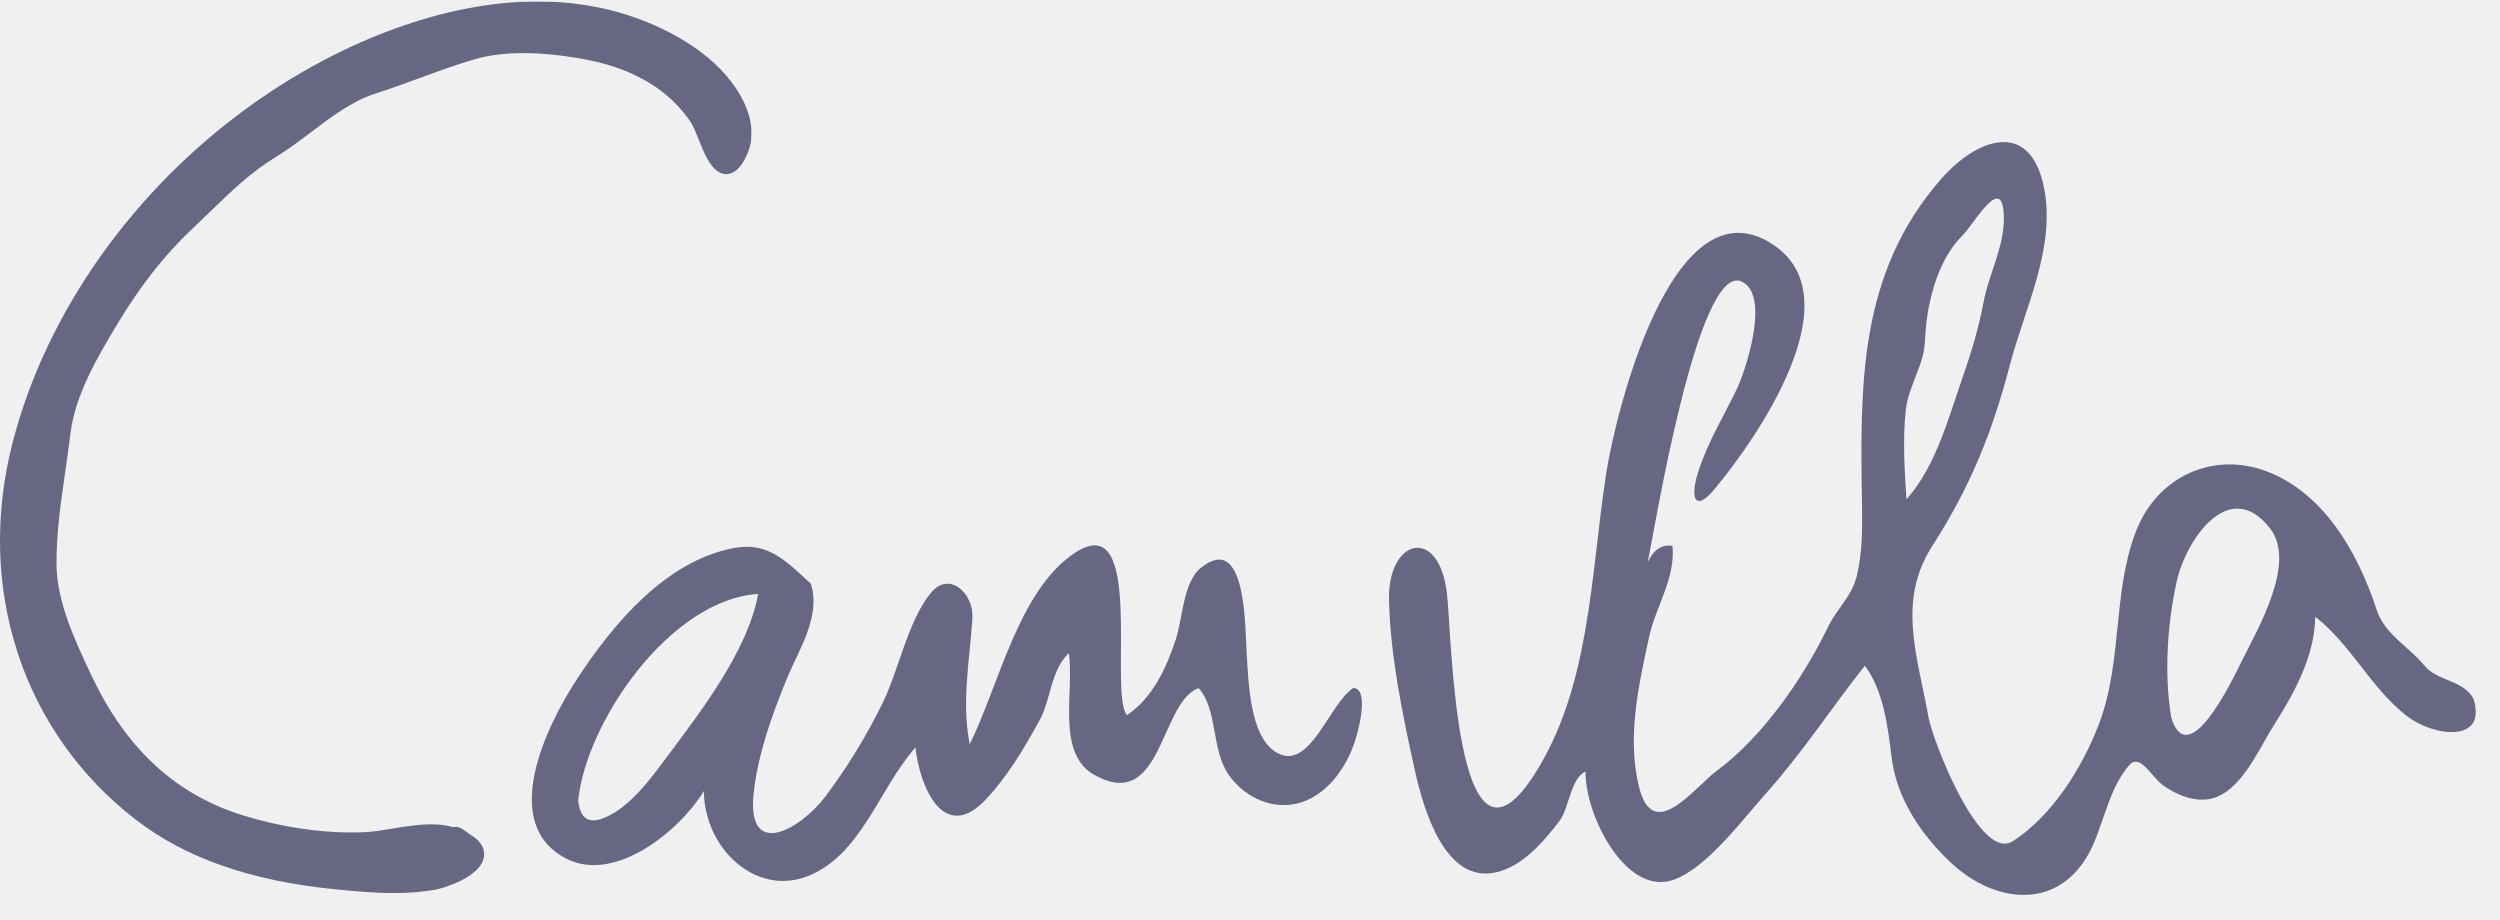
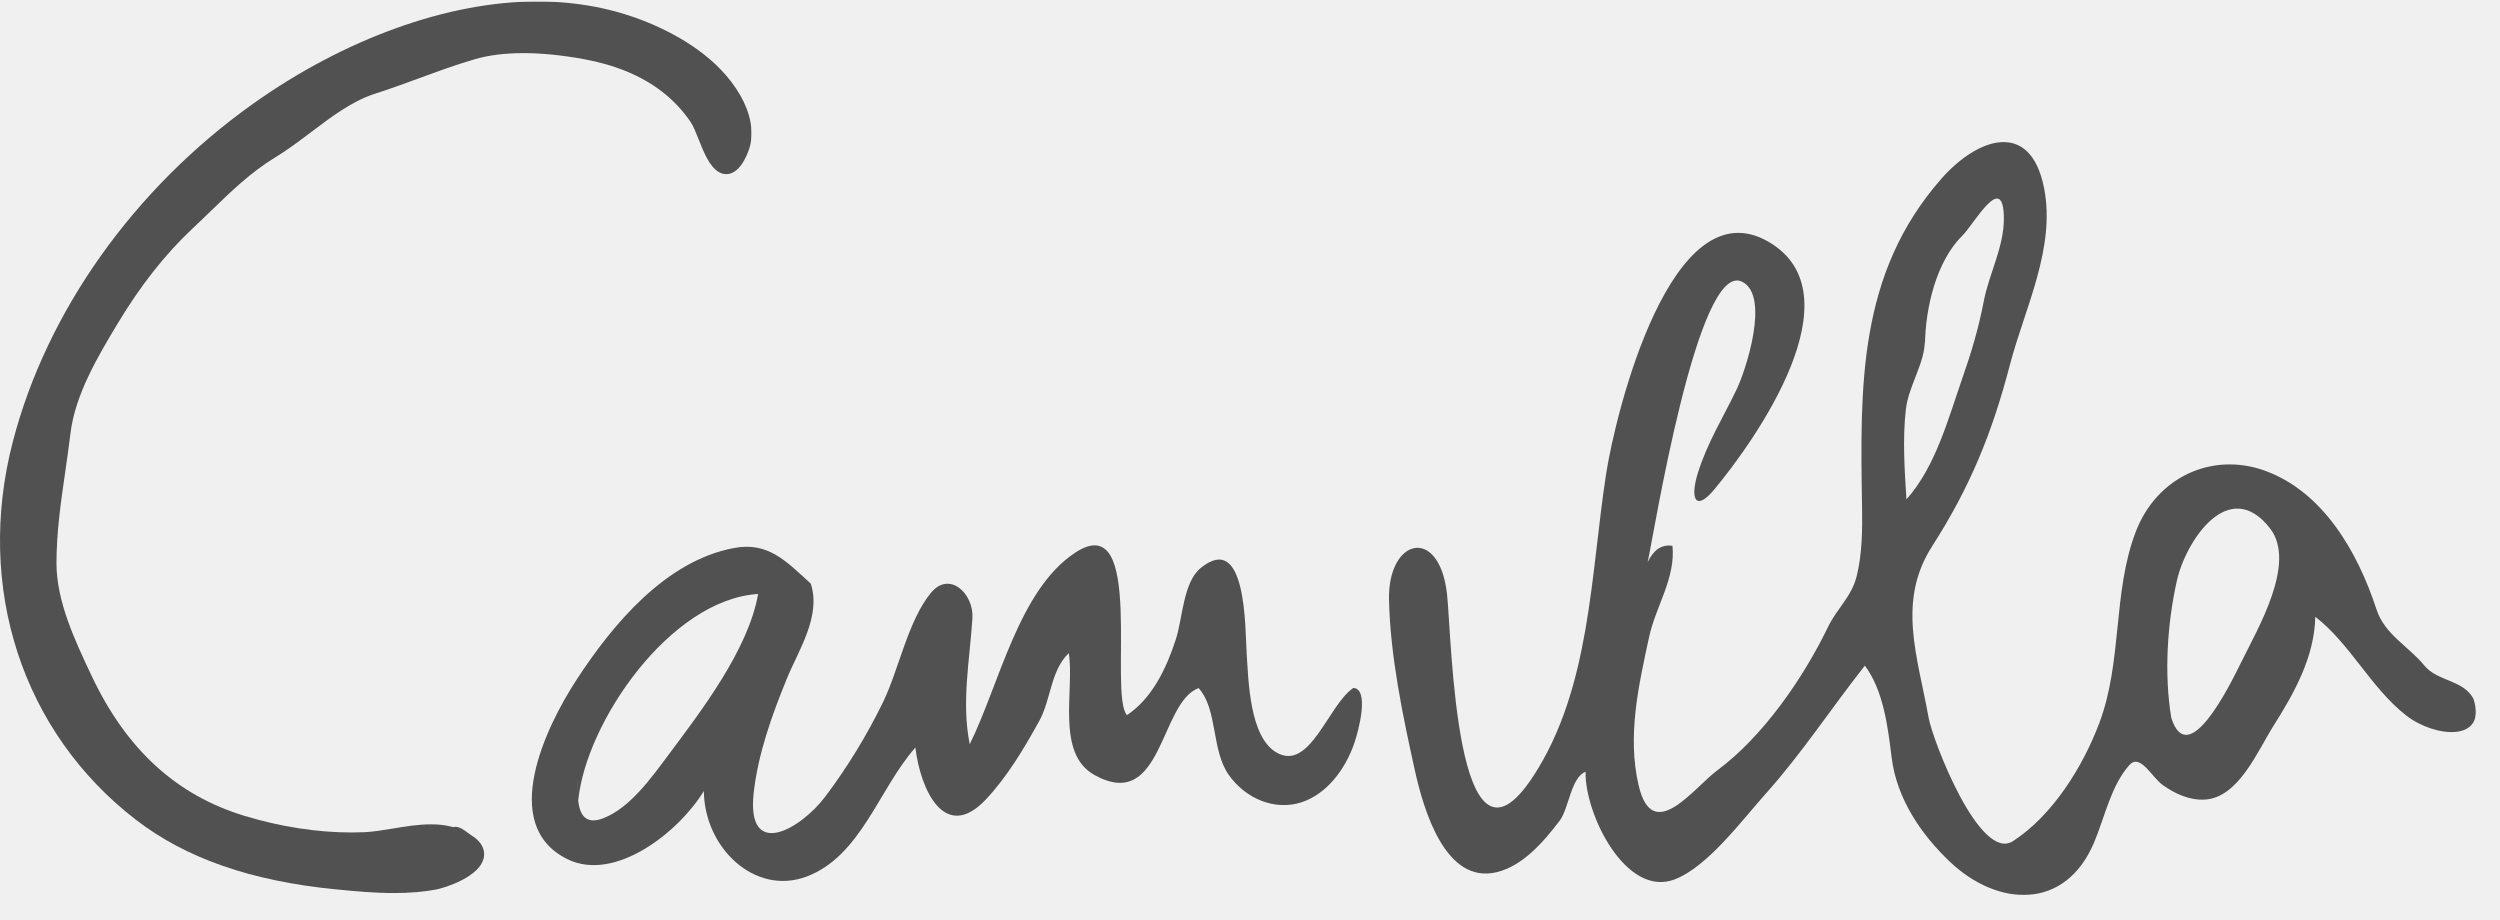
<svg xmlns="http://www.w3.org/2000/svg" width="68" height="25" viewBox="0 0 68 25" fill="none">
  <g clip-path="url(#clip0_1113_2792)">
-     <path fill-rule="evenodd" clip-rule="evenodd" d="M18.169 20.549C17.708 21.168 17.135 21.97 16.417 22.253C15.916 22.451 15.767 22.14 15.727 21.776C15.938 19.638 18.233 16.305 20.62 16.156C20.352 17.686 19.042 19.377 18.169 20.549ZM15.722 21.151L15.715 21.599C15.711 21.432 15.72 21.268 15.722 21.151ZM36.812 18.712C36.132 19.163 35.634 20.993 34.724 20.47C33.985 20.046 33.958 18.518 33.908 17.748C33.866 17.097 33.907 14.424 32.655 15.453C32.182 15.841 32.168 16.822 31.981 17.393C31.725 18.183 31.334 19.001 30.653 19.451C30.147 18.885 31.165 13.77 29.242 15.034C27.707 16.044 27.178 18.626 26.377 20.242C26.146 19.109 26.378 17.951 26.45 16.814C26.491 16.15 25.826 15.514 25.322 16.124C24.703 16.87 24.451 18.203 24.021 19.094C23.578 20.003 23.053 20.862 22.453 21.66C21.779 22.559 20.298 23.408 20.5 21.568C20.617 20.503 21 19.444 21.399 18.467C21.715 17.695 22.342 16.763 22.054 15.875C21.386 15.268 20.898 14.729 19.961 14.906C18.125 15.253 16.687 16.94 15.665 18.516C14.869 19.742 13.537 22.445 15.44 23.372C16.732 24.002 18.462 22.633 19.145 21.517C19.156 23.053 20.527 24.372 21.938 23.843C23.421 23.285 23.896 21.468 24.899 20.332C25.031 21.468 25.694 22.93 26.81 21.75C27.394 21.133 27.848 20.368 28.265 19.616C28.59 19.031 28.573 18.239 29.071 17.765C29.23 18.765 28.71 20.488 29.766 21.078C31.625 22.114 31.542 19.101 32.602 18.717C33.131 19.303 32.94 20.398 33.425 21.081C33.879 21.722 34.67 22.059 35.399 21.823C36.083 21.6 36.579 20.941 36.828 20.241C36.963 19.859 37.249 18.738 36.812 18.712Z" fill="#676783" />
+     <path fill-rule="evenodd" clip-rule="evenodd" d="M18.17 20.549C17.708 21.168 17.136 21.97 16.418 22.253C15.916 22.451 15.767 22.14 15.727 21.776C15.938 19.638 18.233 16.305 20.621 16.156C20.352 17.686 19.043 19.377 18.17 20.549ZM15.722 21.151L15.716 21.599C15.711 21.432 15.72 21.268 15.722 21.151ZM36.812 18.712C36.132 19.163 35.634 20.993 34.724 20.47C33.985 20.046 33.959 18.518 33.908 17.748C33.867 17.097 33.908 14.424 32.655 15.453C32.182 15.841 32.168 16.822 31.982 17.393C31.726 18.183 31.334 19.001 30.653 19.451C30.147 18.885 31.165 13.77 29.243 15.034C27.707 16.044 27.179 18.626 26.377 20.242C26.146 19.109 26.378 17.951 26.45 16.814C26.491 16.15 25.827 15.514 25.323 16.124C24.703 16.87 24.451 18.203 24.021 19.094C23.578 20.003 23.053 20.862 22.453 21.66C21.779 22.559 20.298 23.408 20.5 21.568C20.618 20.503 21 19.444 21.399 18.467C21.715 17.695 22.342 16.763 22.054 15.875C21.386 15.268 20.898 14.729 19.961 14.906C18.125 15.253 16.687 16.94 15.665 18.516C14.869 19.742 13.538 22.445 15.44 23.372C16.732 24.002 18.462 22.633 19.145 21.517C19.156 23.053 20.527 24.372 21.938 23.843C23.422 23.285 23.896 21.468 24.899 20.332C25.031 21.468 25.694 22.93 26.811 21.75C27.394 21.133 27.848 20.368 28.265 19.616C28.59 19.031 28.573 18.239 29.071 17.765C29.23 18.765 28.71 20.488 29.766 21.078C31.626 22.114 31.542 19.101 32.602 18.717C33.131 19.303 32.94 20.398 33.425 21.081C33.879 21.722 34.67 22.059 35.399 21.823C36.083 21.6 36.579 20.941 36.828 20.241C36.963 19.859 37.249 18.738 36.812 18.712Z" fill="#515151" />
    <mask id="mask0_1113_2792" style="mask-type:luminance" maskUnits="userSpaceOnUse" x="37" y="3" width="31" height="22">
-       <path d="M37.781 3.864H67.343V24.342H37.781V3.864Z" fill="white" />
+       <path d="M37.78 3.864H67.343V24.342H37.78V3.864Z" fill="white" />
    </mask>
    <g mask="url(#mask0_1113_2792)">
-       <path fill-rule="evenodd" clip-rule="evenodd" d="M60.975 17.984C60.641 18.665 59.514 20.96 59.059 19.525C58.859 18.322 58.952 16.949 59.211 15.795C59.456 14.703 60.63 12.938 61.745 14.372C62.475 15.313 61.407 17.103 60.976 17.984M59.006 19.332C58.995 19.285 58.997 19.293 59.006 19.332V19.332ZM52.351 9.201C52.348 9.117 52.349 9.138 52.351 9.201V9.201ZM51.839 11.139C51.912 10.488 52.369 9.858 52.352 9.258V9.268C52.352 9.251 52.352 9.235 52.351 9.221L52.353 9.268C52.354 9.307 52.357 9.346 52.359 9.386C52.369 8.365 52.675 7.095 53.379 6.406C53.694 6.097 54.495 4.626 54.505 5.935C54.511 6.715 54.105 7.435 53.96 8.186C53.821 8.918 53.625 9.576 53.381 10.272C52.987 11.401 52.65 12.691 51.855 13.583C51.804 12.77 51.749 11.951 51.839 11.139ZM67.278 19.007C67.004 18.486 66.295 18.538 65.942 18.102C65.524 17.587 64.865 17.262 64.643 16.582C64.122 14.986 63.179 13.38 61.617 12.807C60.191 12.286 58.667 12.954 58.089 14.475C57.462 16.124 57.733 17.989 57.101 19.667C56.648 20.871 55.818 22.192 54.752 22.879C53.852 23.46 52.573 20.155 52.457 19.515C52.157 17.843 51.592 16.353 52.558 14.851C53.584 13.252 54.186 11.78 54.668 9.93C55.066 8.399 55.924 6.745 55.598 5.111C55.221 3.22 53.766 3.766 52.801 4.866C50.533 7.453 50.594 10.508 50.648 13.797C50.658 14.414 50.651 15.05 50.508 15.651C50.367 16.235 49.971 16.538 49.722 17.053C49.042 18.459 47.95 20.034 46.716 20.949C46.066 21.43 44.952 22.991 44.571 21.363C44.255 20.015 44.573 18.632 44.857 17.32C45.035 16.497 45.58 15.723 45.491 14.846C45.161 14.797 44.959 14.997 44.816 15.292C44.971 14.626 46.173 7.038 47.392 7.666C48.15 8.056 47.484 10.077 47.241 10.582C46.876 11.345 46.431 12.053 46.179 12.874C45.962 13.586 46.127 13.914 46.626 13.316C47.73 11.991 50.566 8.004 48.104 6.576C45.453 5.041 43.941 11.245 43.687 12.887C43.259 15.655 43.263 18.721 41.708 21.108C39.576 24.384 39.49 17.29 39.358 16.149C39.144 14.291 37.745 14.641 37.781 16.313C37.814 17.84 38.155 19.466 38.484 20.954C38.726 22.04 39.314 24.057 40.708 23.724C41.415 23.556 41.984 22.902 42.425 22.32C42.675 21.99 42.729 21.143 43.129 20.992C43.1 22.132 44.219 24.416 45.542 23.923C46.445 23.586 47.387 22.303 48.038 21.577C49.011 20.491 49.818 19.253 50.724 18.106C51.228 18.775 51.351 19.774 51.452 20.601C51.59 21.732 52.268 22.712 53.045 23.447C54.33 24.661 56.173 24.786 56.963 22.909C57.252 22.221 57.42 21.369 57.919 20.81C58.212 20.482 58.526 21.136 58.82 21.348C59.156 21.59 59.556 21.772 59.967 21.749C60.887 21.699 61.396 20.444 61.847 19.73C62.401 18.853 62.954 17.869 62.976 16.776C63.929 17.515 64.487 18.705 65.438 19.453C66.231 20.076 67.665 20.19 67.278 19.007" fill="#676783" />
+       <path fill-rule="evenodd" clip-rule="evenodd" d="M60.975 17.984C60.641 18.665 59.513 20.96 59.059 19.525C58.859 18.322 58.952 16.949 59.211 15.795C59.456 14.703 60.63 12.938 61.745 14.372C62.475 15.313 61.406 17.103 60.976 17.984M59.005 19.332C58.995 19.285 58.997 19.293 59.005 19.332V19.332ZM52.351 9.201C52.348 9.117 52.349 9.138 52.351 9.201V9.201ZM51.839 11.139C51.912 10.488 52.369 9.858 52.352 9.258V9.268C52.352 9.251 52.352 9.235 52.351 9.221L52.352 9.268C52.354 9.307 52.357 9.346 52.359 9.386C52.368 8.365 52.675 7.095 53.379 6.406C53.694 6.097 54.495 4.626 54.505 5.935C54.511 6.715 54.105 7.435 53.96 8.186C53.82 8.918 53.625 9.576 53.381 10.272C52.987 11.401 52.65 12.691 51.855 13.583C51.804 12.77 51.748 11.951 51.839 11.139ZM67.278 19.007C67.004 18.486 66.295 18.538 65.942 18.102C65.524 17.587 64.865 17.262 64.643 16.582C64.121 14.986 63.179 13.38 61.617 12.807C60.191 12.286 58.667 12.954 58.088 14.475C57.462 16.124 57.733 17.989 57.101 19.667C56.648 20.871 55.818 22.192 54.752 22.879C53.852 23.46 52.572 20.155 52.457 19.515C52.157 17.843 51.592 16.353 52.558 14.851C53.584 13.252 54.185 11.78 54.668 9.93C55.066 8.399 55.923 6.745 55.598 5.111C55.221 3.22 53.766 3.766 52.801 4.866C50.532 7.453 50.594 10.508 50.648 13.797C50.658 14.414 50.651 15.05 50.507 15.651C50.367 16.235 49.971 16.538 49.722 17.053C49.042 18.459 47.95 20.034 46.716 20.949C46.066 21.43 44.952 22.991 44.571 21.363C44.255 20.015 44.573 18.632 44.857 17.32C45.035 16.497 45.58 15.723 45.491 14.846C45.16 14.797 44.959 14.997 44.816 15.292C44.971 14.626 46.173 7.038 47.392 7.666C48.15 8.056 47.483 10.077 47.241 10.582C46.876 11.345 46.431 12.053 46.179 12.874C45.962 13.586 46.127 13.914 46.626 13.316C47.73 11.991 50.566 8.004 48.103 6.576C45.453 5.041 43.941 11.245 43.687 12.887C43.259 15.655 43.263 18.721 41.708 21.108C39.576 24.384 39.489 17.29 39.358 16.149C39.143 14.291 37.745 14.641 37.781 16.313C37.814 17.84 38.155 19.466 38.484 20.954C38.726 22.04 39.314 24.057 40.708 23.724C41.415 23.556 41.984 22.902 42.425 22.32C42.675 21.99 42.729 21.143 43.128 20.992C43.1 22.132 44.219 24.416 45.541 23.923C46.444 23.586 47.387 22.303 48.038 21.577C49.011 20.491 49.818 19.253 50.724 18.106C51.228 18.775 51.351 19.774 51.452 20.601C51.59 21.732 52.268 22.712 53.045 23.447C54.329 24.661 56.173 24.786 56.962 22.909C57.252 22.221 57.419 21.369 57.919 20.81C58.212 20.482 58.526 21.136 58.82 21.348C59.156 21.59 59.556 21.772 59.967 21.749C60.887 21.699 61.396 20.444 61.847 19.73C62.401 18.853 62.954 17.869 62.976 16.776C63.928 17.515 64.487 18.705 65.438 19.453C66.231 20.076 67.665 20.19 67.278 19.007" fill="#515151" />
    </g>
    <mask id="mask1_1113_2792" style="mask-type:luminance" maskUnits="userSpaceOnUse" x="0" y="0" width="21" height="25">
      <path d="M0 0.039H20.443V24.291H0V0.039Z" fill="white" />
    </mask>
    <g mask="url(#mask1_1113_2792)">
-       <path fill-rule="evenodd" clip-rule="evenodd" d="M3.192 8.814C3.822 7.765 4.495 6.91 5.251 6.203C5.417 6.048 5.576 5.893 5.733 5.741C6.295 5.197 6.825 4.683 7.497 4.274C7.826 4.074 8.149 3.83 8.461 3.595C9.012 3.178 9.582 2.747 10.198 2.55C10.601 2.421 11.003 2.274 11.392 2.131C11.887 1.949 12.398 1.762 12.91 1.612C13.673 1.39 14.679 1.389 15.882 1.609C16.729 1.763 17.441 2.058 17.996 2.484C18.299 2.714 18.565 2.995 18.785 3.316C18.855 3.42 18.93 3.609 19.003 3.791C19.147 4.151 19.295 4.522 19.544 4.675C19.612 4.716 19.682 4.737 19.754 4.737C20.186 4.737 20.387 4.02 20.396 3.989C20.509 3.579 20.417 3.084 20.139 2.596C19.555 1.576 18.457 0.957 17.639 0.618C16.713 0.234 15.694 0.039 14.612 0.039C12.189 0.039 9.372 1.053 6.885 2.821C3.649 5.12 1.268 8.472 0.348 12.018C-0.679 15.978 0.605 19.917 3.698 22.299C5.055 23.345 6.829 23.963 9.121 24.189C9.685 24.245 10.195 24.291 10.717 24.291C11.14 24.291 11.515 24.26 11.863 24.195C12.063 24.158 13.094 23.852 13.165 23.295C13.185 23.134 13.135 22.905 12.797 22.705L12.713 22.643C12.62 22.575 12.515 22.497 12.398 22.488L12.326 22.497C12.127 22.444 11.924 22.419 11.719 22.422C11.372 22.422 11.018 22.481 10.675 22.538C10.4 22.584 10.14 22.626 9.901 22.636C9.788 22.641 9.673 22.643 9.559 22.643C8.632 22.643 7.628 22.488 6.655 22.193C4.801 21.631 3.439 20.386 2.493 18.384C2.038 17.422 1.532 16.351 1.536 15.305C1.539 14.466 1.652 13.679 1.773 12.845C1.822 12.503 1.873 12.149 1.916 11.794C2.043 10.727 2.68 9.666 3.192 8.814Z" fill="#676783" />
+       <path fill-rule="evenodd" clip-rule="evenodd" d="M3.192 8.814C3.821 7.765 4.495 6.91 5.251 6.203C5.417 6.048 5.576 5.893 5.733 5.741C6.295 5.197 6.824 4.683 7.497 4.274C7.825 4.074 8.149 3.83 8.461 3.595C9.012 3.178 9.582 2.747 10.197 2.55C10.601 2.421 11.002 2.274 11.392 2.131C11.886 1.949 12.398 1.762 12.91 1.612C13.673 1.39 14.679 1.389 15.882 1.609C16.729 1.763 17.44 2.058 17.996 2.484C18.298 2.714 18.564 2.995 18.784 3.316C18.855 3.42 18.93 3.609 19.003 3.791C19.146 4.151 19.295 4.522 19.544 4.675C19.611 4.716 19.682 4.737 19.754 4.737C20.186 4.737 20.387 4.02 20.396 3.989C20.508 3.579 20.416 3.084 20.138 2.596C19.555 1.576 18.457 0.957 17.639 0.618C16.713 0.234 15.694 0.039 14.612 0.039C12.188 0.039 9.372 1.053 6.885 2.821C3.649 5.12 1.267 8.472 0.348 12.018C-0.679 15.978 0.605 19.917 3.698 22.299C5.055 23.345 6.829 23.963 9.12 24.189C9.685 24.245 10.195 24.291 10.717 24.291C11.14 24.291 11.515 24.26 11.863 24.195C12.063 24.158 13.094 23.852 13.164 23.295C13.185 23.134 13.135 22.905 12.797 22.705L12.713 22.643C12.62 22.575 12.515 22.497 12.397 22.488L12.326 22.497C12.127 22.444 11.924 22.419 11.719 22.422C11.372 22.422 11.018 22.481 10.675 22.538C10.4 22.584 10.14 22.626 9.901 22.636C9.788 22.641 9.673 22.643 9.559 22.643C8.632 22.643 7.628 22.488 6.655 22.193C4.8 21.631 3.438 20.386 2.493 18.384C2.038 17.422 1.532 16.351 1.536 15.305C1.539 14.466 1.652 13.679 1.773 12.845C1.822 12.503 1.873 12.149 1.916 11.794C2.042 10.727 2.68 9.666 3.192 8.814Z" fill="#515151" />
    </g>
  </g>
  <defs>
    <clipPath id="clip0_1113_2792">
      <rect width="68" height="25" fill="white" />
    </clipPath>
  </defs>
</svg>
